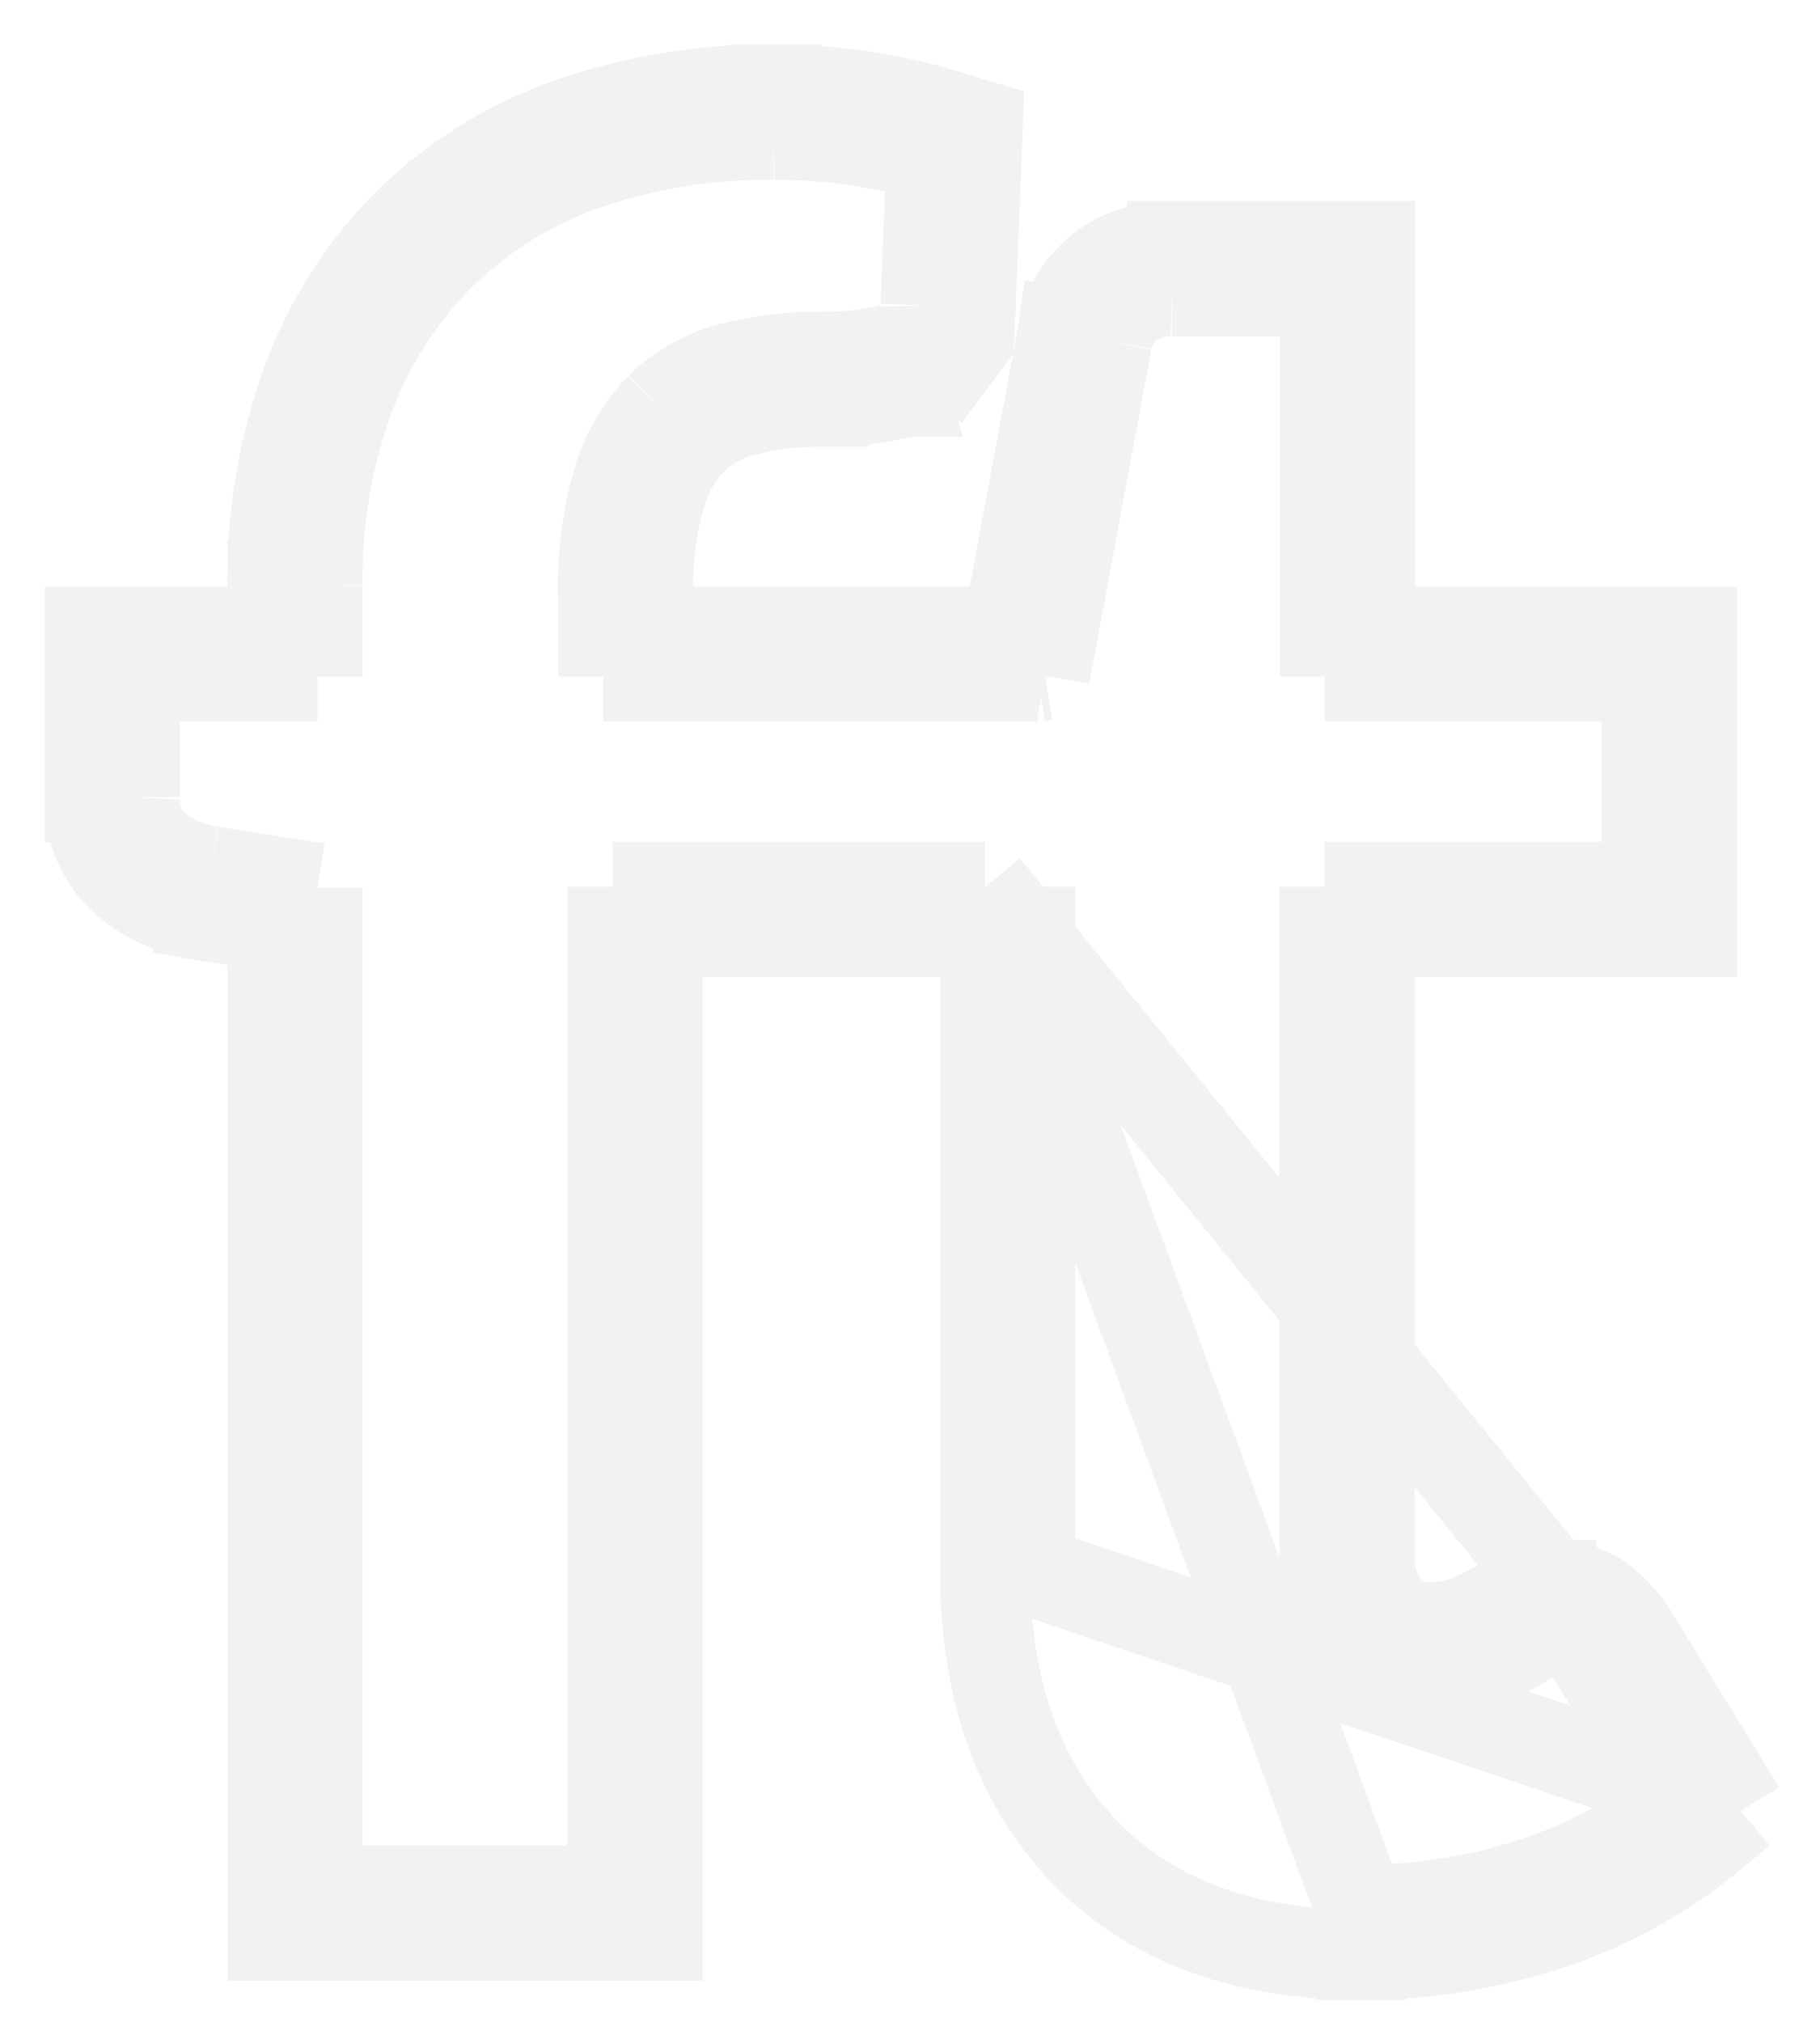
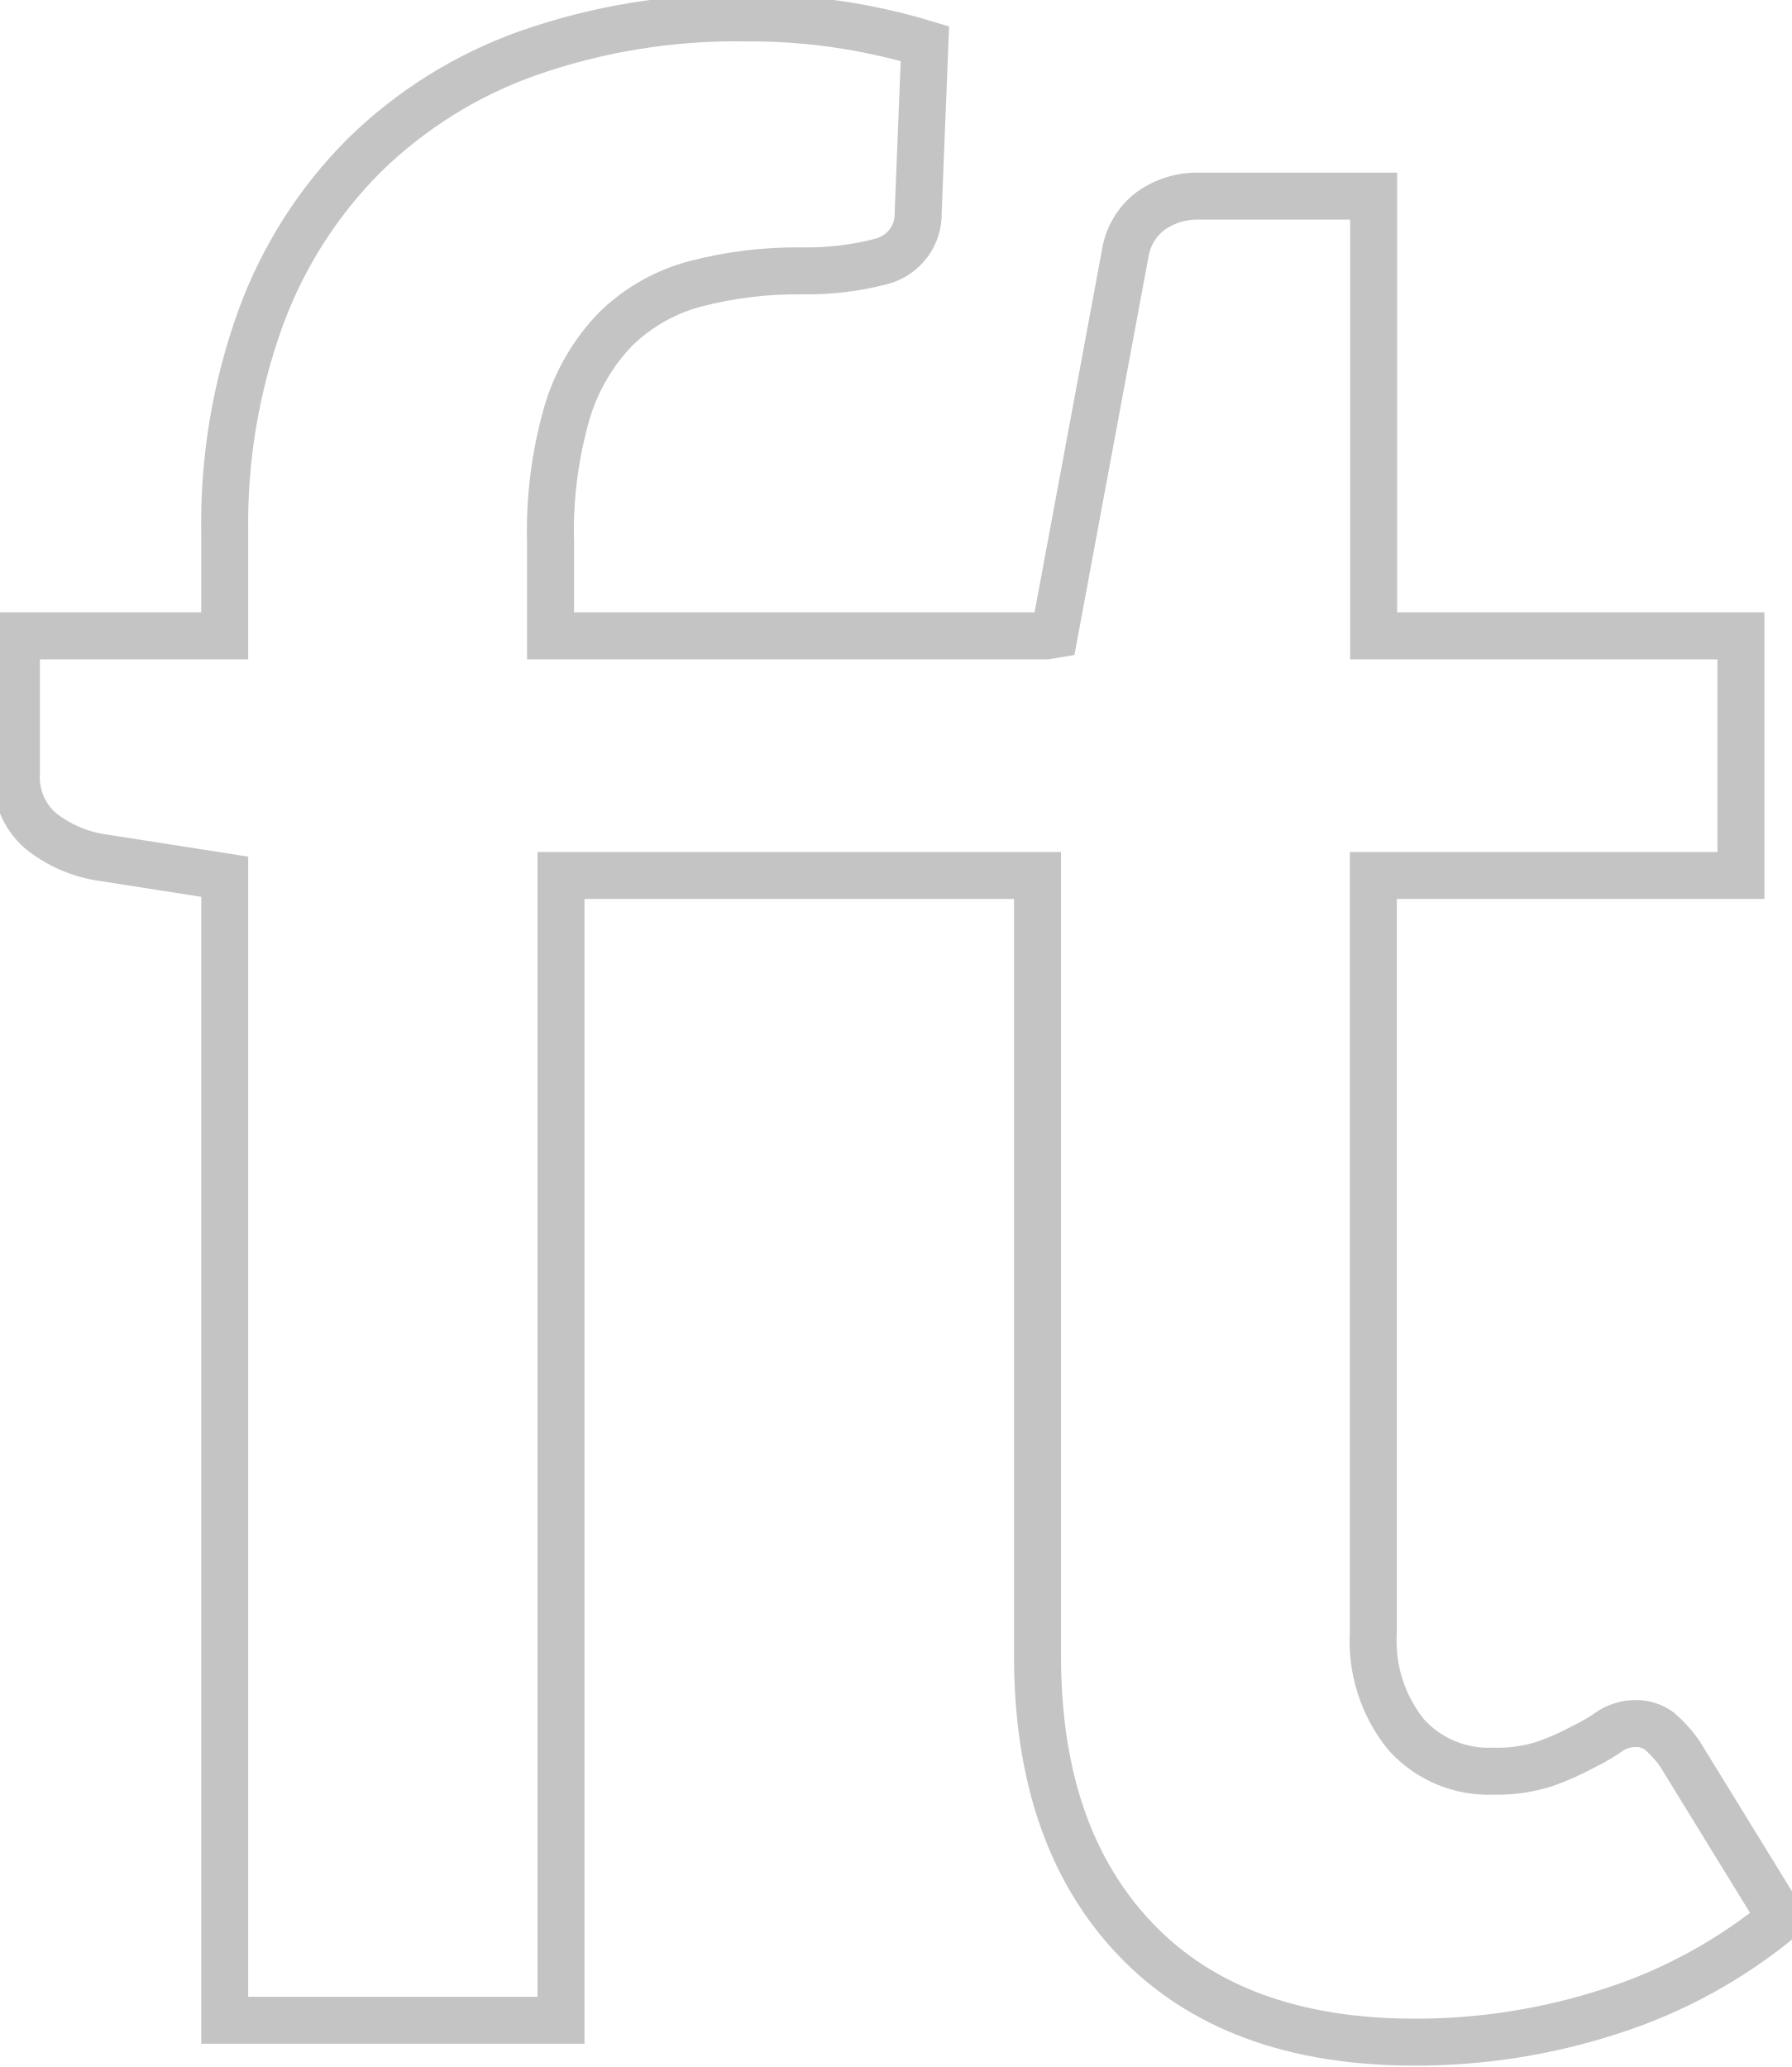
- <svg xmlns="http://www.w3.org/2000/svg" width="27" height="30" viewBox="0 0 27 30" fill="none">
-   <path d="M25.826 26.867L25.379 27.238C24.665 27.829 23.846 28.278 22.964 28.563C22.067 28.857 21.13 29.005 20.187 29.003M25.826 26.867L15.283 23.304M25.826 26.867L25.522 26.373L24.206 24.23L24.195 24.212L24.182 24.195C24.075 24.042 23.949 23.904 23.808 23.782L23.786 23.763L23.763 23.746C23.55 23.592 23.292 23.512 23.029 23.521M25.826 26.867L23.029 23.521M20.187 29.003C18.488 29.003 17.082 28.516 16.073 27.458C15.073 26.41 14.613 24.997 14.614 23.304M20.187 29.003C20.187 29.003 20.187 29.003 20.188 29.003V28.334M20.187 29.003C20.187 29.003 20.186 29.003 20.186 29.003L20.188 28.334M14.614 23.304L15.283 23.304M14.614 23.304V23.304H15.283M14.614 23.304V13.826M15.283 23.304V13.826H14.614M14.614 13.826H9.754M14.614 13.826V13.157M14.614 13.157H9.754V13.826M14.614 13.157L20.188 28.334M14.614 13.157L23.029 23.521M9.754 13.826H9.085V27.381V28.05H8.416H5.38H4.711V27.381V13.174M9.754 13.826V28.05V28.719H9.085H4.711H4.042V28.05V13.746M4.711 13.174L3.135 12.928M4.711 13.174H4.042V13.746M4.711 13.174L4.608 13.835L4.042 13.746M3.135 12.928C2.834 12.886 2.549 12.764 2.311 12.573C2.207 12.481 2.125 12.366 2.071 12.237C2.017 12.108 1.994 11.969 2.001 11.83M3.135 12.928L3.032 13.588L3.038 13.589M3.135 12.928L3.044 13.59C3.042 13.59 3.04 13.589 3.038 13.589M2.001 11.83V10.709V10.04H2.67H4.042V9.371M2.001 11.83L1.334 11.793C1.333 11.8 1.333 11.807 1.333 11.814M2.001 11.83H1.333V11.814M4.042 9.371H4.711V8.694M4.042 9.371V8.699M4.042 9.371H2.001H1.333V10.04V11.814M4.711 8.694C4.696 7.741 4.855 6.793 5.18 5.897C5.471 5.105 5.93 4.386 6.526 3.789C7.129 3.198 7.854 2.745 8.65 2.462C9.559 2.142 10.518 1.986 11.482 2.001M4.711 8.694H4.042V8.699M4.711 8.694L4.042 8.704C4.042 8.702 4.042 8.7 4.042 8.699M11.482 2.001C12.273 1.995 13.06 2.108 13.818 2.336L13.731 4.532M11.482 2.001L11.492 1.332C11.49 1.332 11.487 1.332 11.485 1.332M11.482 2.001L11.477 1.332C11.479 1.332 11.482 1.332 11.485 1.332M13.731 4.532C13.735 4.677 13.69 4.819 13.603 4.935M13.731 4.532L14.399 4.558L14.4 4.539M13.731 4.532L14.399 4.511C14.399 4.521 14.4 4.53 14.4 4.539M13.603 4.935C13.515 5.051 13.391 5.133 13.251 5.169M13.603 4.935L14.137 5.337C13.959 5.574 13.705 5.743 13.418 5.817M13.603 4.935L14.137 5.337C14.31 5.107 14.402 4.827 14.4 4.539M13.251 5.169C12.916 5.256 12.571 5.298 12.225 5.292M13.251 5.169L13.415 5.817C13.416 5.817 13.417 5.817 13.418 5.817M13.251 5.169L13.419 5.816C13.419 5.816 13.418 5.816 13.418 5.817M12.225 5.292C11.756 5.285 11.288 5.342 10.834 5.46M12.225 5.292L12.214 5.961C12.215 5.961 12.215 5.961 12.215 5.961M12.225 5.292L12.216 5.961C12.216 5.961 12.215 5.961 12.215 5.961M10.834 5.46C10.444 5.562 10.087 5.764 9.798 6.046M10.834 5.46L11.003 6.107C11.003 6.107 11.003 6.107 11.004 6.107M10.834 5.46L11.004 6.107C11.004 6.107 11.004 6.107 11.004 6.107M9.798 6.046C9.5 6.355 9.281 6.731 9.161 7.144M9.798 6.046L10.265 6.525C10.267 6.523 10.27 6.52 10.272 6.518M9.798 6.046L10.279 6.511C10.277 6.513 10.274 6.516 10.272 6.518M9.161 7.144C9.003 7.696 8.932 8.269 8.949 8.842V9.371H9.618M9.161 7.144L9.803 7.33C9.804 7.33 9.804 7.329 9.804 7.329M9.161 7.144L9.804 7.328C9.804 7.328 9.804 7.329 9.804 7.329M9.618 9.371V10.04H15.397M9.618 9.371H14.942M9.618 9.371V8.842V8.832L9.617 8.822C9.602 8.318 9.665 7.814 9.804 7.329M15.397 10.04L15.502 10.023M15.397 10.04L15.391 10.002L14.844 9.901L14.942 9.371M15.397 10.04V10.004L15.502 10.023M15.502 10.023L16.423 5.065M15.502 10.023L15.397 9.386V9.371H15.395L15.394 9.363L15.343 9.371H14.942M16.423 5.065C16.458 4.847 16.575 4.65 16.75 4.515C16.935 4.382 17.159 4.313 17.387 4.32M16.423 5.065L15.765 4.943L15.764 4.95M16.423 5.065L15.763 4.96C15.763 4.956 15.764 4.953 15.764 4.95M17.387 4.32H18.986H19.655V4.988V9.371H20.323M17.387 4.32L17.405 3.651C17.402 3.651 17.399 3.651 17.395 3.651M17.387 4.32V3.651H17.395M20.323 9.371V10.04H23.763H24.432V10.709V12.488V13.157H23.763H20.319V13.826M20.323 9.371H24.432H25.101V10.04V13.157V13.826H24.432H20.319M20.323 9.371V4.32V3.651H19.655H17.395M20.319 13.826H19.65V23.003C19.622 23.483 19.773 23.957 20.075 24.332C20.217 24.49 20.393 24.615 20.589 24.698C20.785 24.78 20.997 24.819 21.209 24.81C21.44 24.816 21.671 24.783 21.891 24.712C22.055 24.654 22.215 24.582 22.368 24.5C22.51 24.43 22.631 24.36 22.731 24.287C22.827 24.226 22.937 24.192 23.05 24.19M20.319 13.826V23.003V23.023L20.318 23.042C20.3 23.351 20.395 23.655 20.584 23.898C20.658 23.977 20.748 24.039 20.848 24.081C20.953 24.126 21.067 24.146 21.181 24.142L21.204 24.14L21.228 24.141C21.38 24.145 21.531 24.124 21.676 24.078C21.805 24.032 21.93 23.976 22.051 23.911L22.062 23.905L22.074 23.899C22.191 23.842 22.278 23.79 22.341 23.744L22.355 23.734L22.37 23.724C22.567 23.598 22.795 23.528 23.029 23.521M23.05 24.19C23.165 24.186 23.278 24.22 23.37 24.287C23.471 24.374 23.56 24.472 23.636 24.58L24.952 26.723C24.304 27.26 23.558 27.669 22.757 27.927C21.928 28.199 21.06 28.336 20.188 28.334M23.05 24.19L23.033 23.521C23.032 23.521 23.031 23.521 23.029 23.521M23.05 24.19L23.026 23.521C23.027 23.521 23.028 23.521 23.029 23.521M17.395 3.651C17.024 3.643 16.661 3.755 16.36 3.972L16.351 3.978L16.342 3.985C16.034 4.222 15.828 4.567 15.764 4.95M15.764 4.95L14.942 9.371M9.804 7.329C9.892 7.025 10.053 6.747 10.272 6.518M10.272 6.518C10.477 6.321 10.729 6.179 11.004 6.107M11.004 6.107C11.399 6.004 11.807 5.955 12.215 5.961M12.215 5.961C12.621 5.967 13.025 5.919 13.418 5.817M14.4 4.539L14.486 2.363L14.506 1.846L14.011 1.696C13.192 1.449 12.34 1.326 11.485 1.332M11.485 1.332C10.444 1.317 9.409 1.486 8.428 1.831L8.428 1.831L8.425 1.832C7.538 2.147 6.731 2.652 6.058 3.311L6.058 3.311L6.053 3.316C5.388 3.982 4.876 4.784 4.552 5.667L4.552 5.667L4.551 5.669C4.2 6.64 4.027 7.666 4.042 8.699M1.333 11.814C1.323 12.047 1.364 12.279 1.454 12.494C1.547 12.716 1.688 12.914 1.868 13.074L1.88 13.084L1.893 13.094C2.223 13.36 2.618 13.53 3.038 13.589M3.038 13.589L4.042 13.746" stroke="#F2F2F2" stroke-width="1.337" />
+ <svg xmlns="http://www.w3.org/2000/svg" width="26" height="30" viewBox="0 0 38 44" fill="none">
+   <path d="M37.837 40.834C36.776 41.712 35.557 42.381 34.245 42.804C32.888 43.249 31.469 43.474 30.041 43.471C27.472 43.471 25.492 42.741 24.1 41.282C22.708 39.822 22.013 37.809 22.015 35.24V18.636H11.873V43.005H4.716V18.663L2.138 18.26C1.644 18.193 1.178 17.992 0.79 17.68C0.619 17.529 0.485 17.341 0.397 17.13C0.309 16.92 0.27 16.692 0.283 16.464V13.535H4.716V11.332C4.692 9.773 4.952 8.223 5.484 6.757C5.959 5.46 6.711 4.283 7.687 3.306C8.674 2.339 9.859 1.598 11.161 1.135C12.649 0.612 14.219 0.357 15.796 0.381C17.09 0.371 18.379 0.556 19.618 0.93L19.475 4.522C19.483 4.76 19.409 4.992 19.266 5.182C19.123 5.371 18.92 5.506 18.69 5.565C18.142 5.708 17.578 5.775 17.012 5.766C16.244 5.755 15.479 5.848 14.736 6.041C14.098 6.209 13.514 6.539 13.041 7C12.552 7.505 12.194 8.121 11.998 8.796C11.74 9.699 11.623 10.637 11.651 11.575V13.535H22.203L22.373 13.507L23.881 5.395C23.938 5.037 24.129 4.715 24.416 4.495C24.719 4.277 25.085 4.165 25.458 4.175H29.169V13.535H36.986V18.636H29.162V34.746C29.115 35.533 29.363 36.308 29.857 36.921C30.089 37.18 30.376 37.385 30.697 37.52C31.018 37.655 31.364 37.718 31.712 37.703C32.09 37.714 32.468 37.66 32.827 37.543C33.096 37.447 33.358 37.331 33.609 37.196C33.841 37.082 34.039 36.967 34.203 36.848C34.359 36.748 34.539 36.693 34.724 36.689C34.912 36.682 35.097 36.738 35.249 36.848C35.413 36.99 35.559 37.151 35.683 37.328L37.837 40.834Z" stroke="#C4C4C4" />
</svg>
